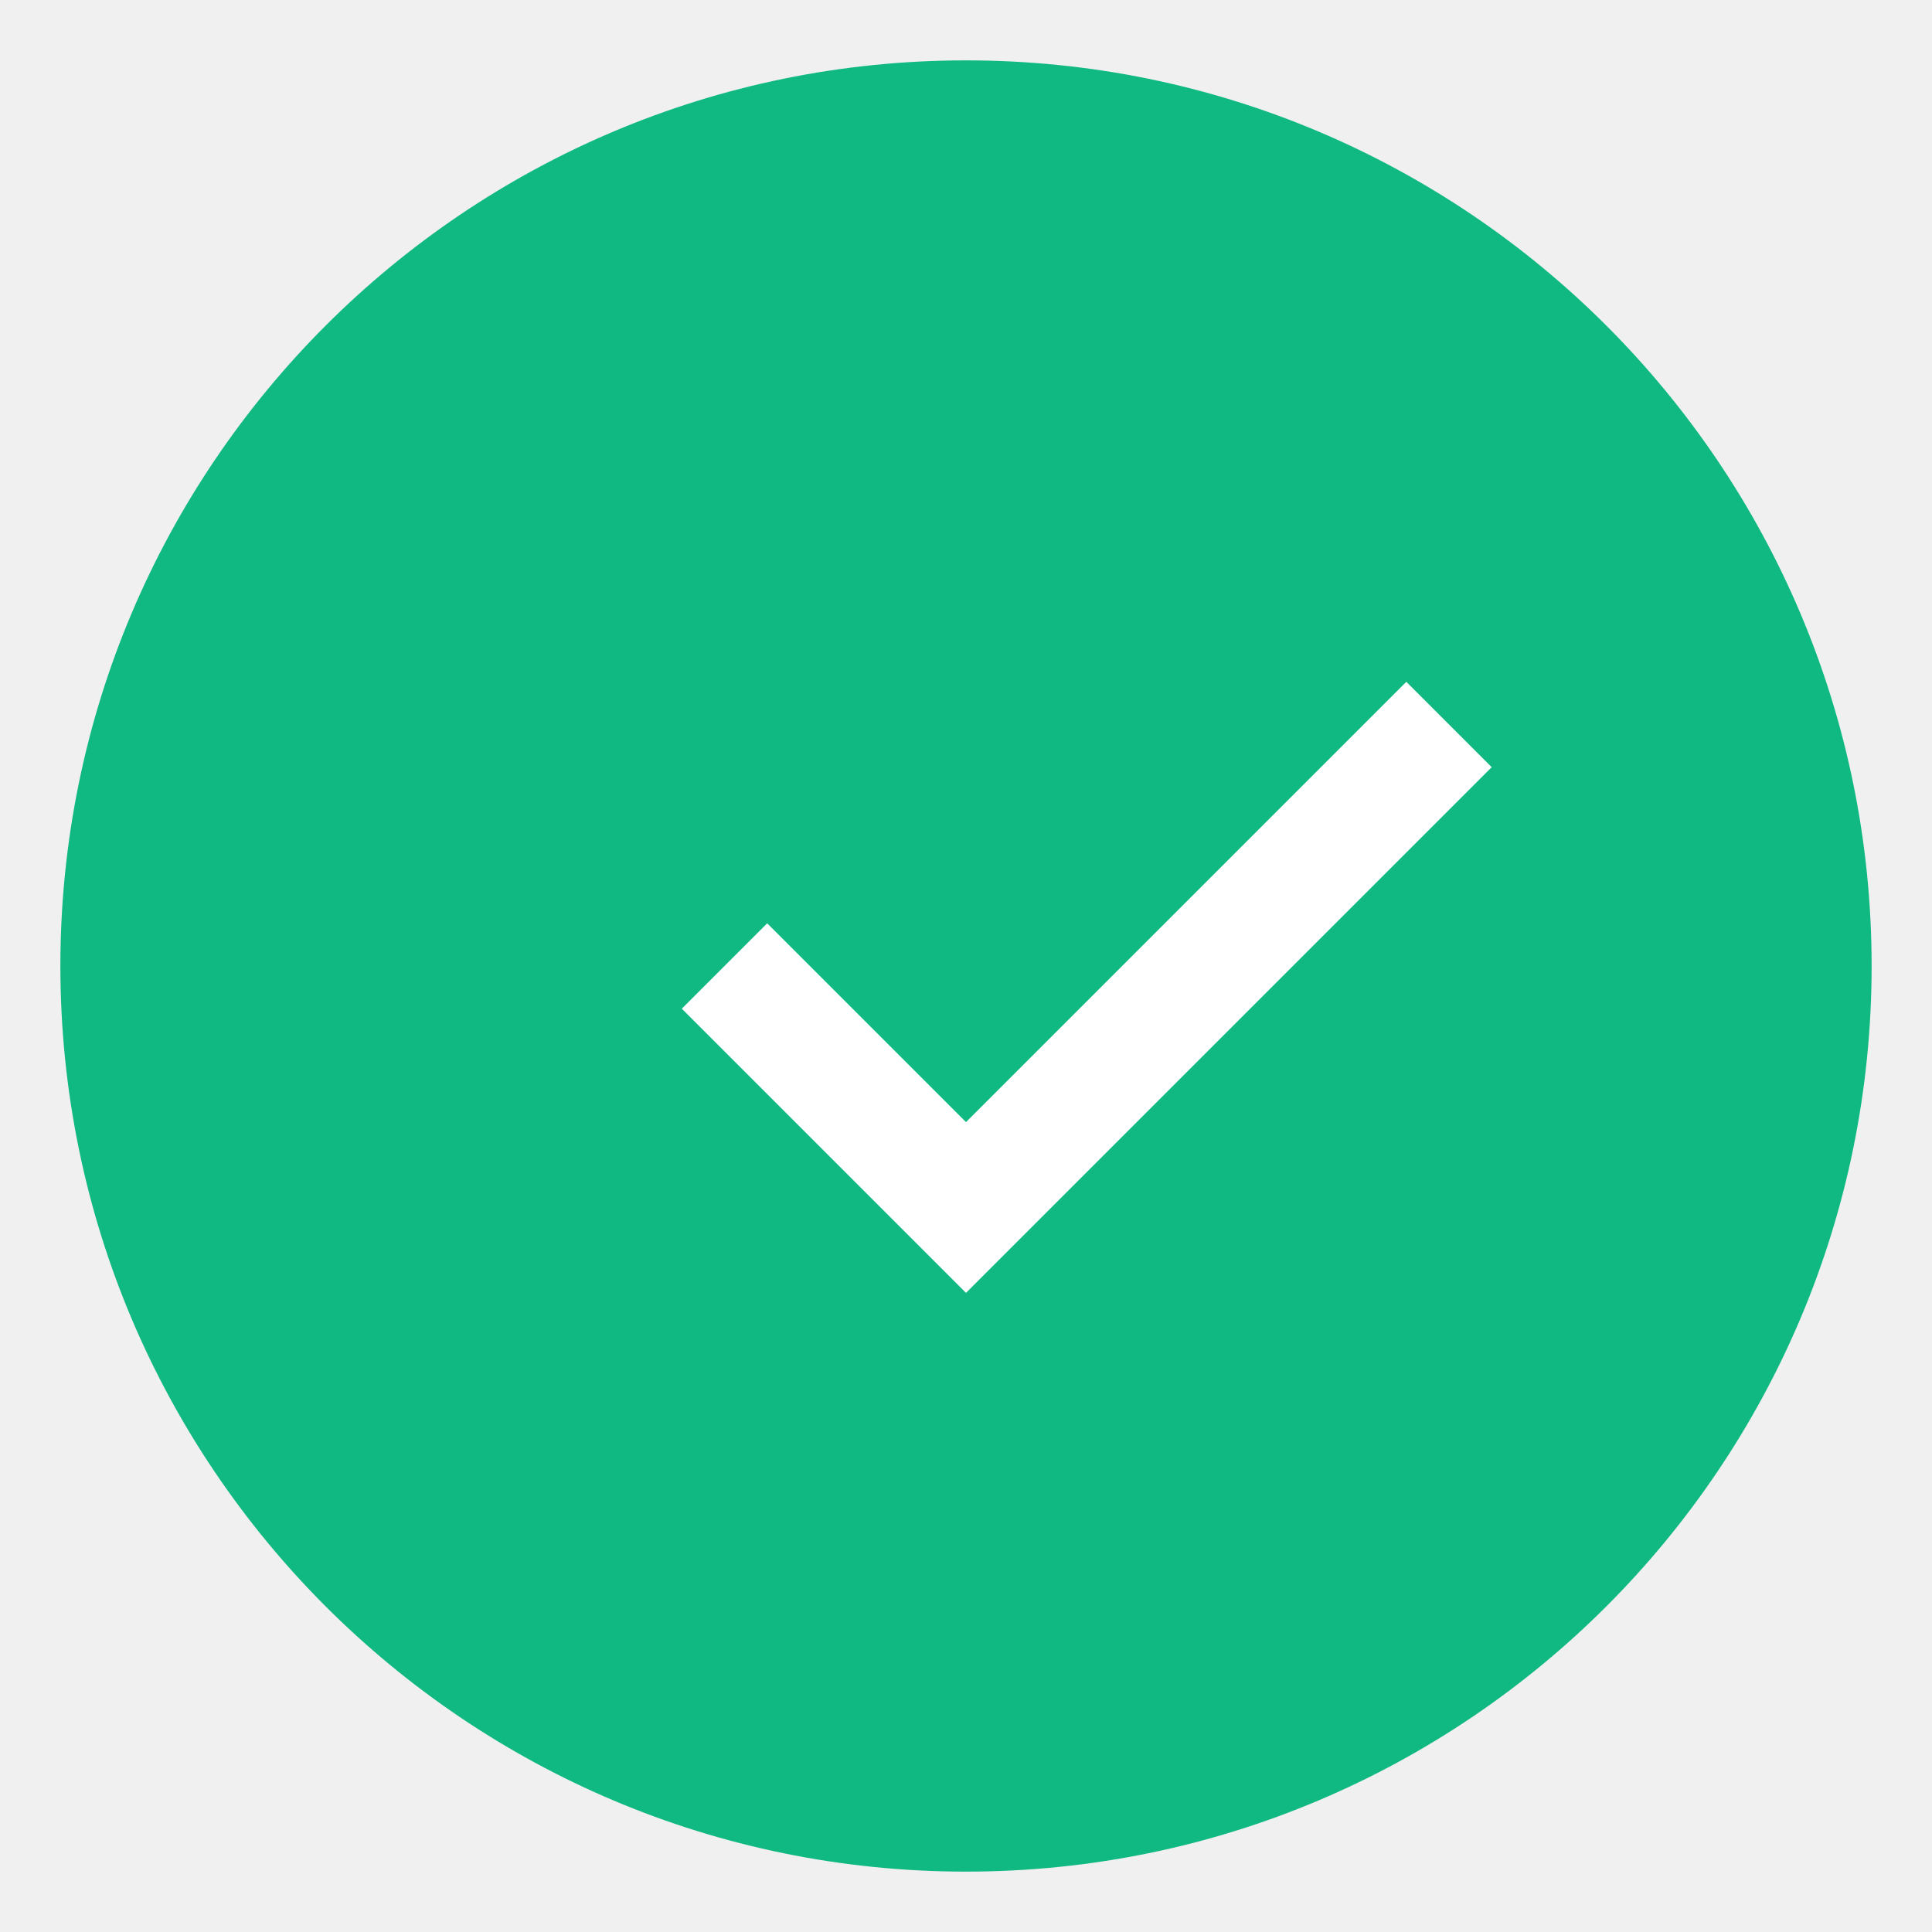
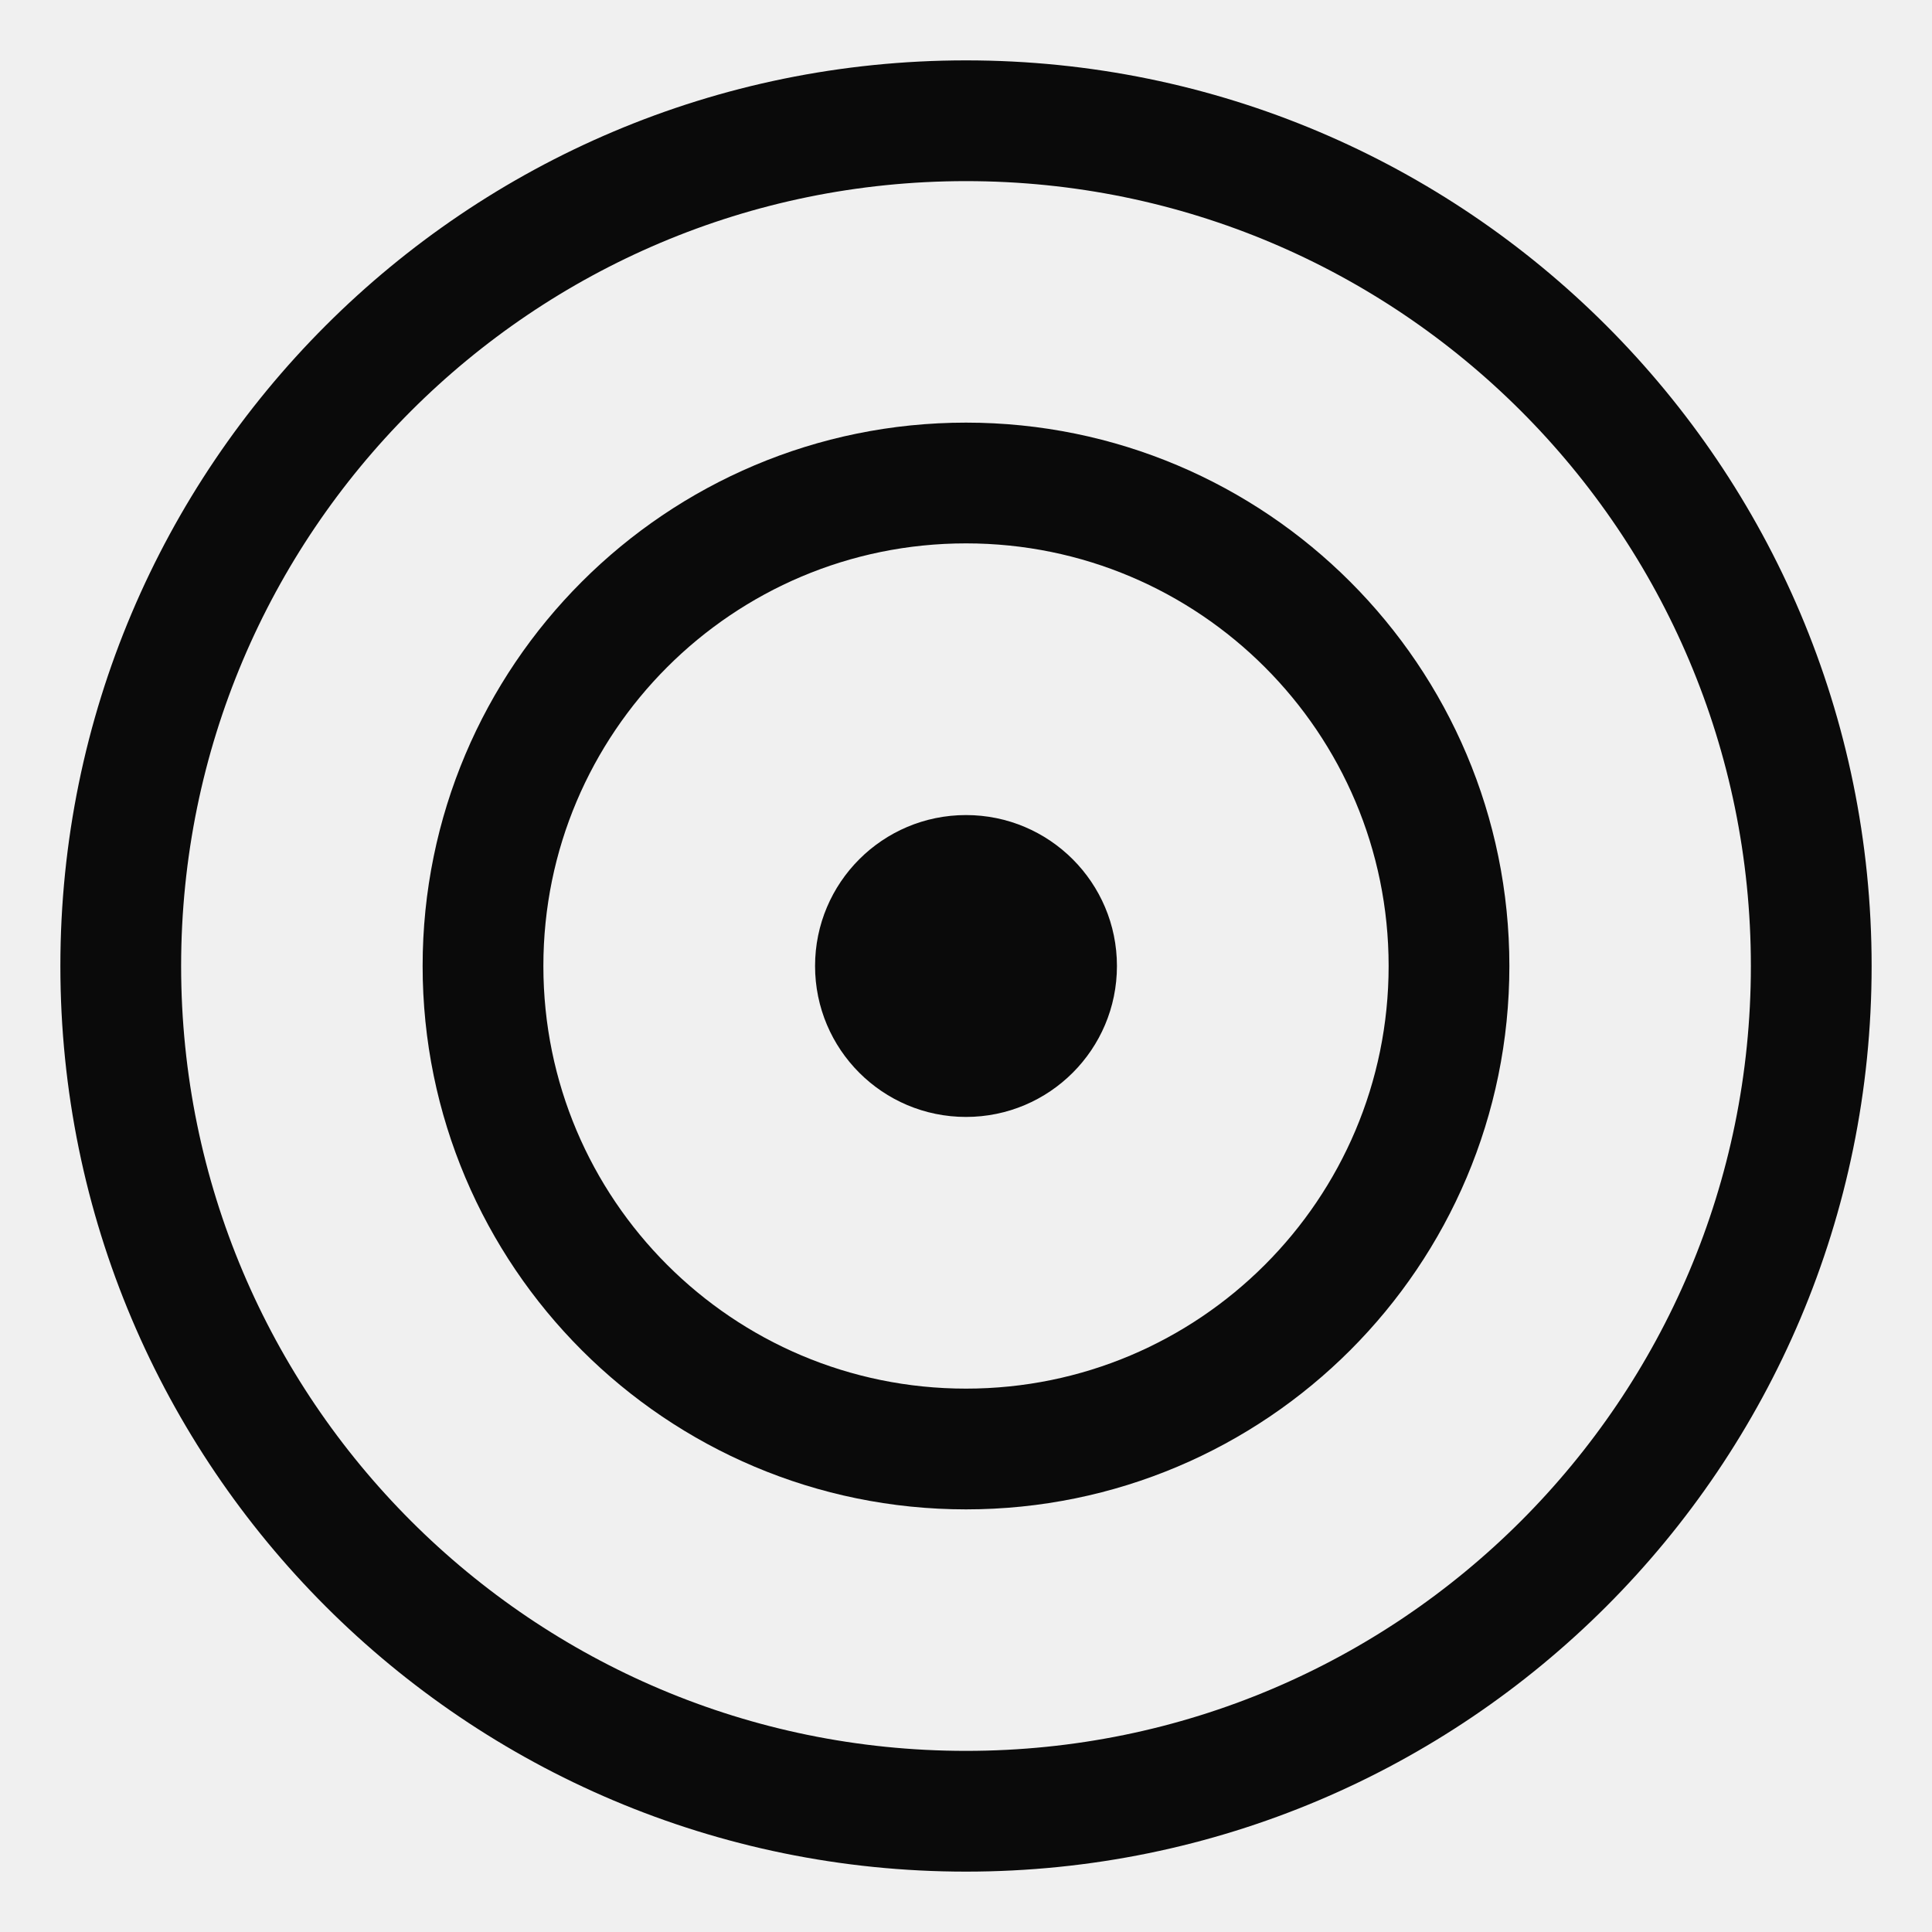
<svg xmlns="http://www.w3.org/2000/svg" width="32" height="32" viewBox="0 0 32 32">
-   <circle cx="16" cy="16" r="15" fill="#10b981" />
-   <path d="M12 16l4 4 8-8" stroke="white" stroke-width="2" fill="none" />
+   <circle cx="16" cy="16" r="14" fill="none" stroke="#0a0a0a" stroke-width="2" />
+   <circle cx="16" cy="16" r="8" fill="none" stroke="#0a0a0a" stroke-width="2" />
+   <circle cx="16" cy="16" r="2.5" fill="#0a0a0a" />
</svg>
